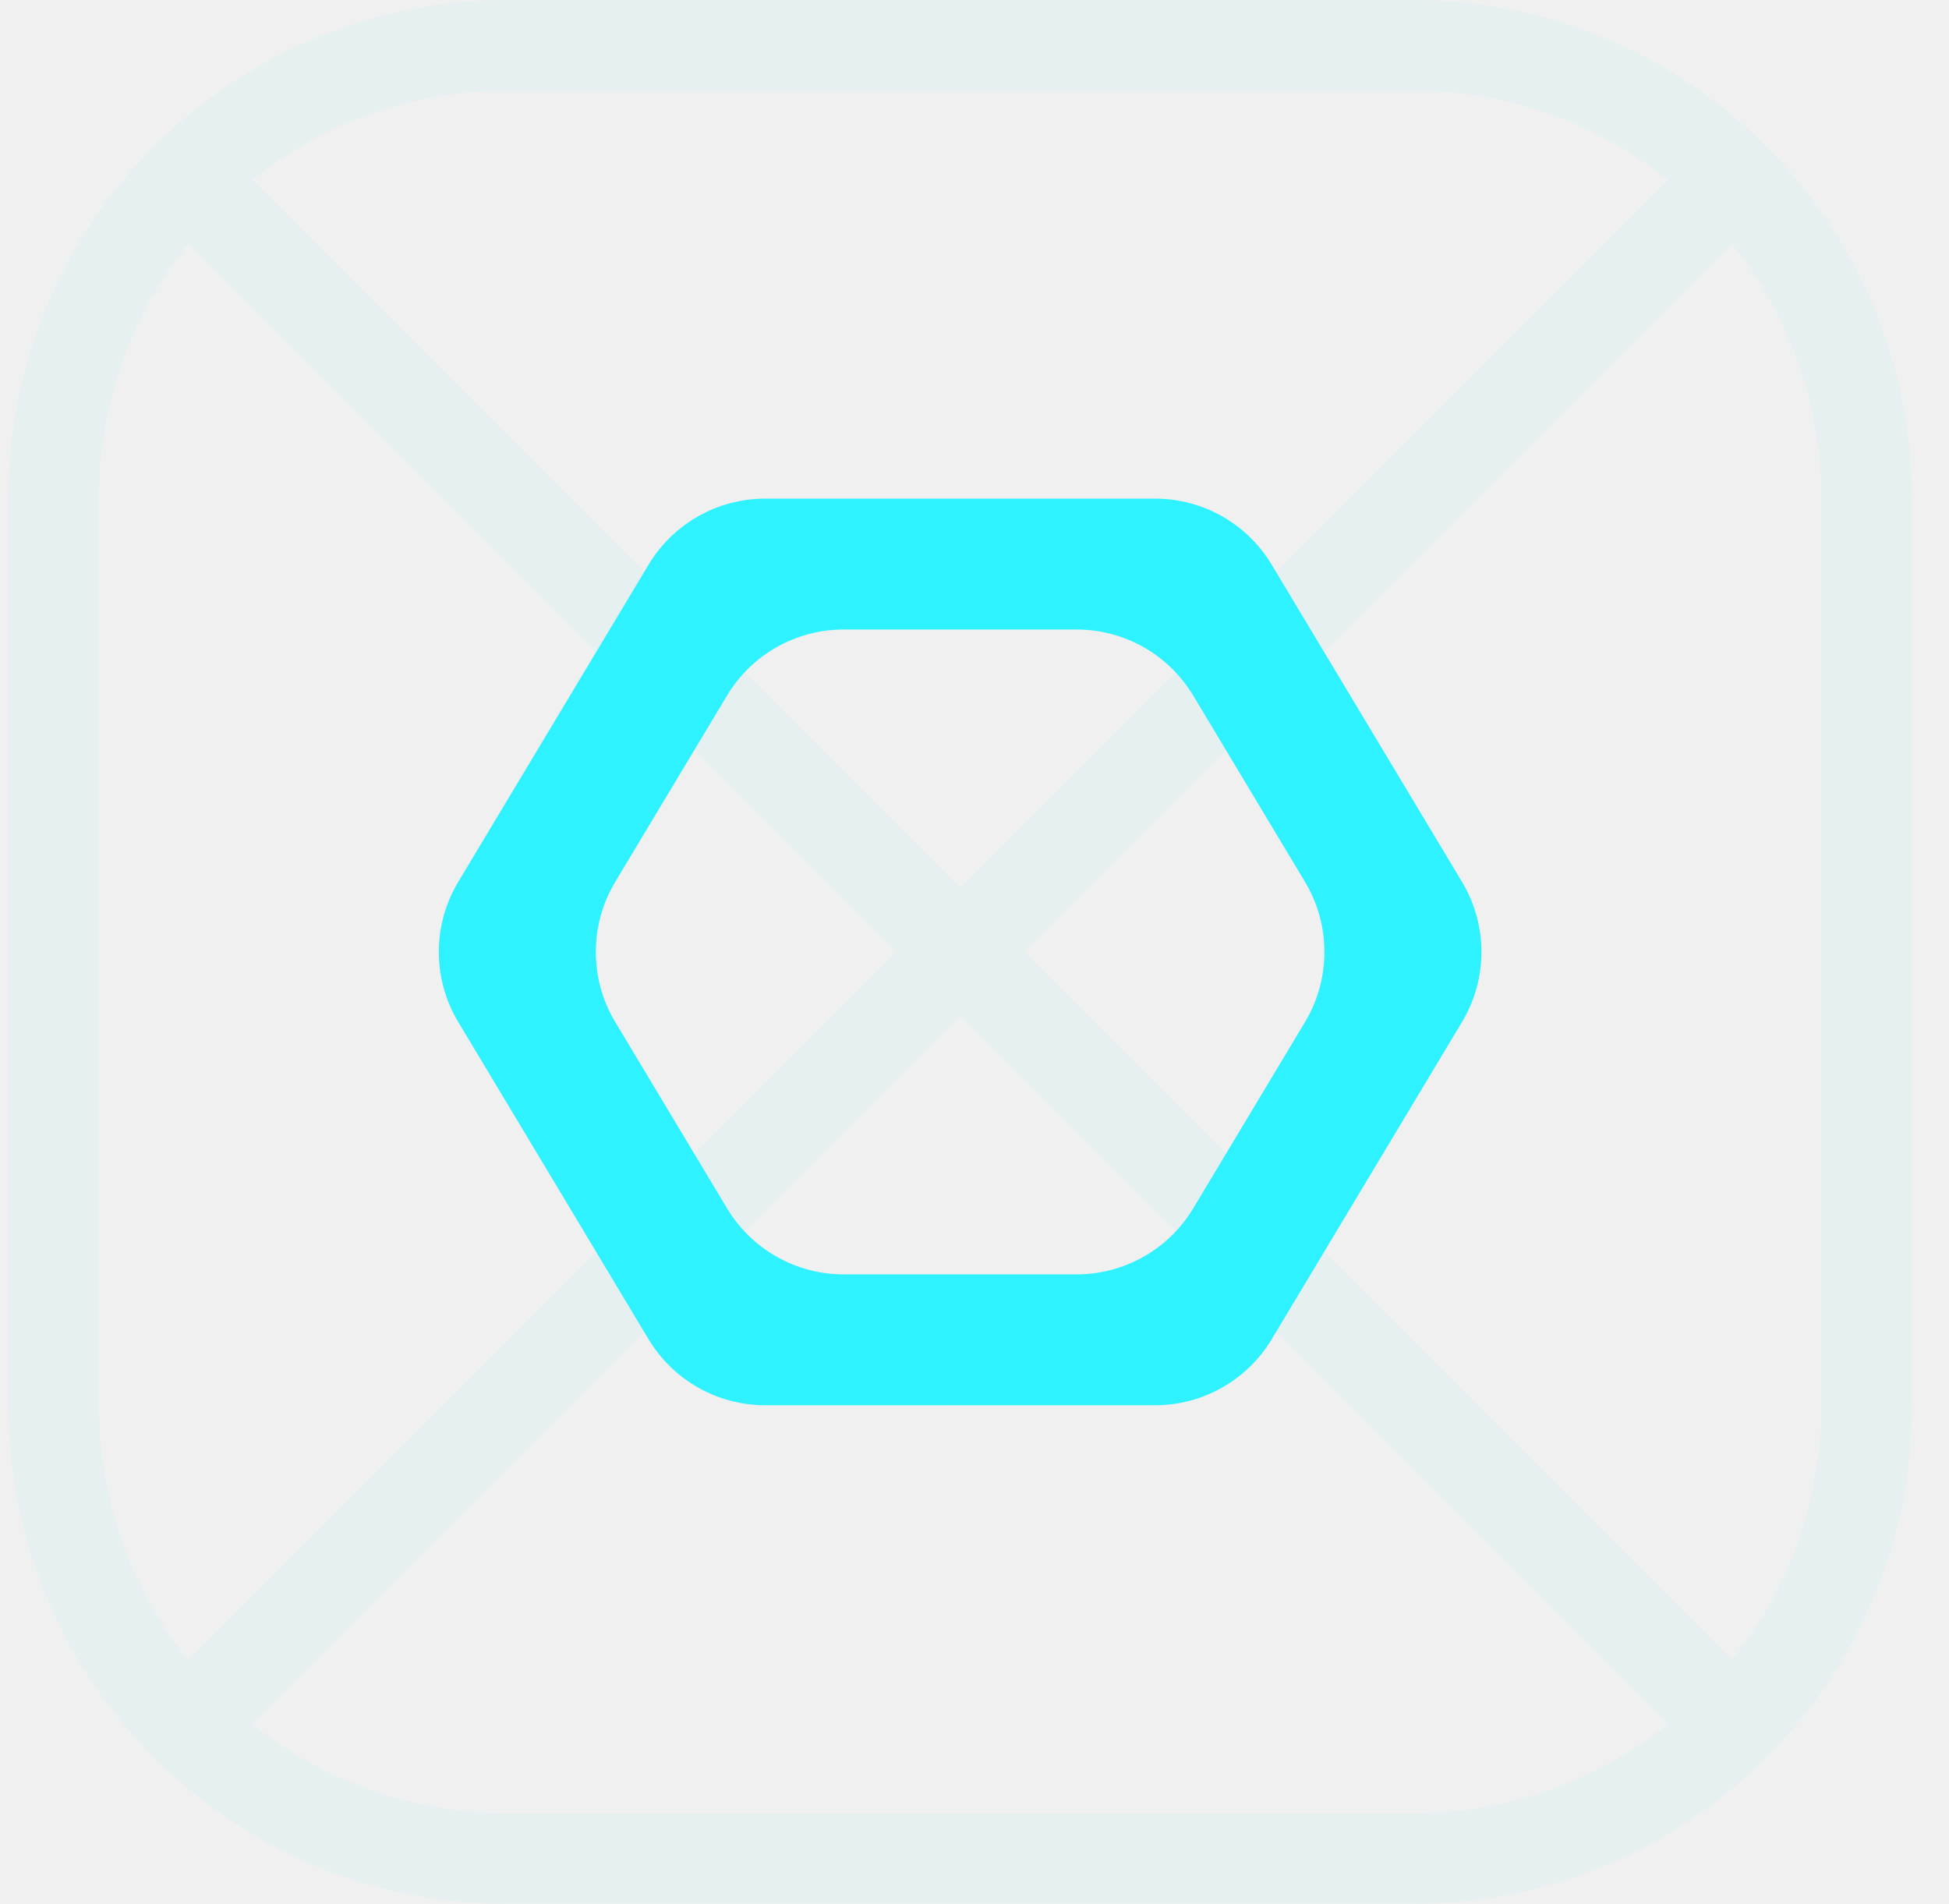
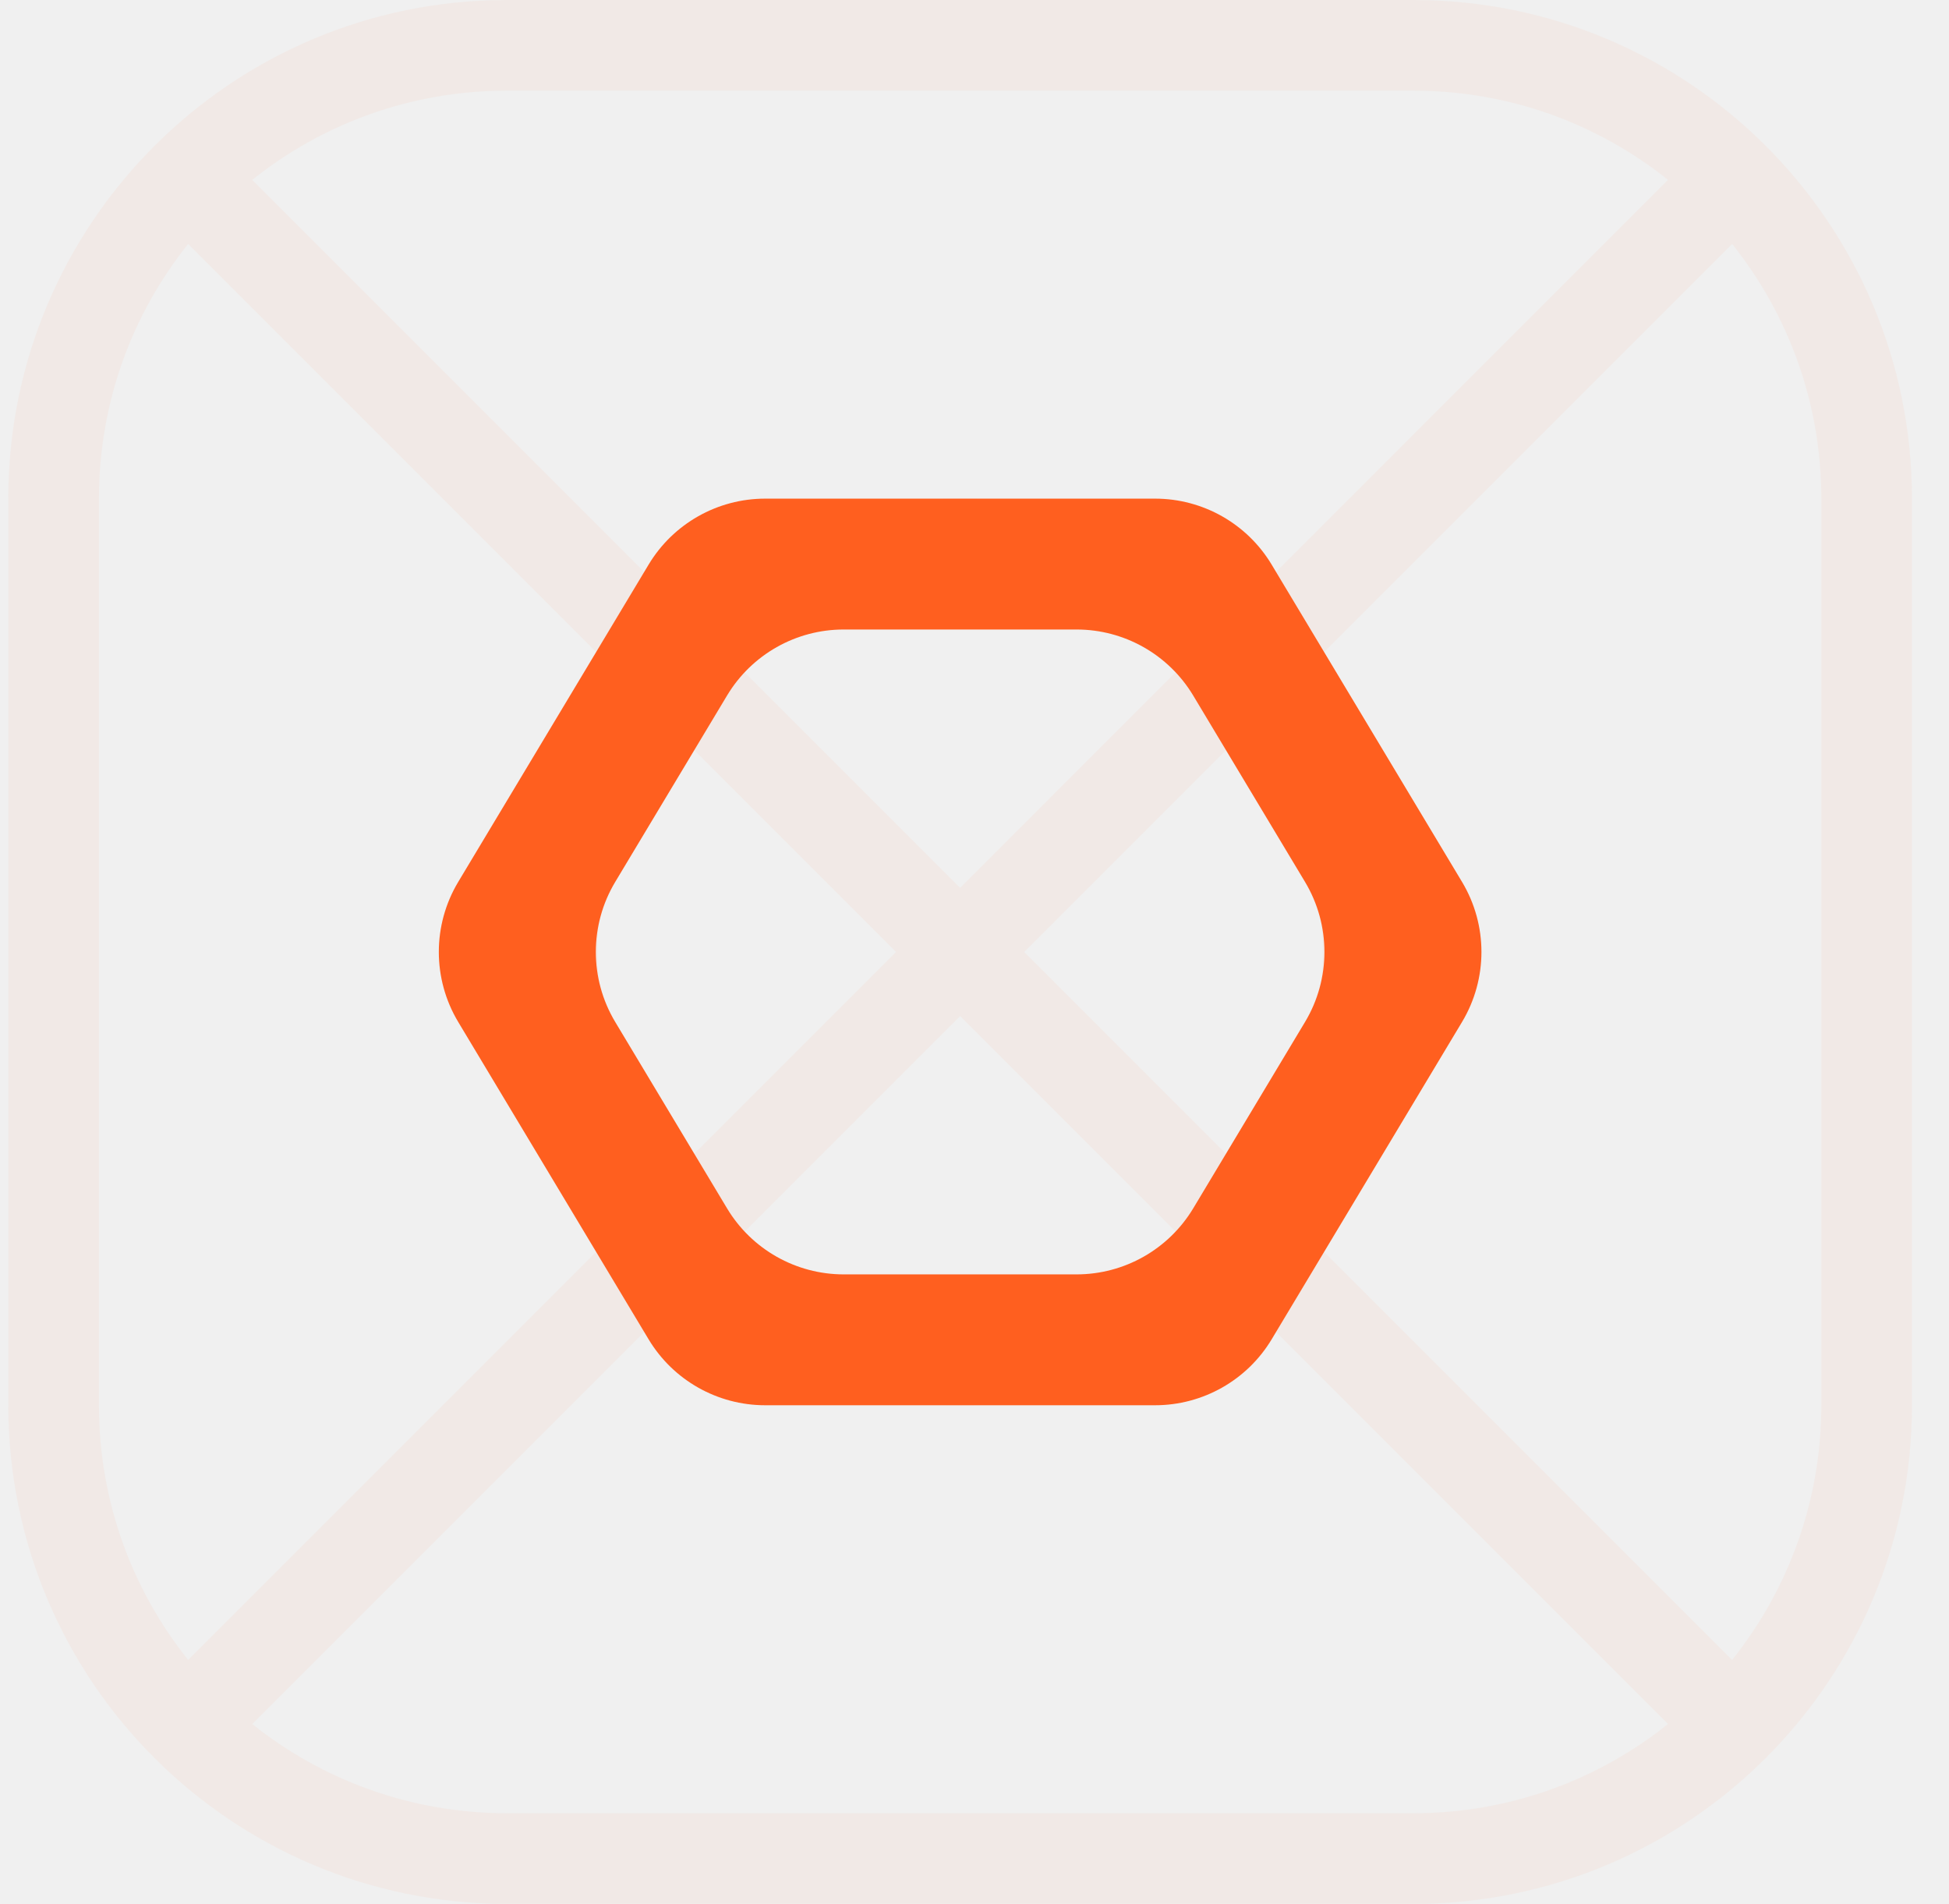
<svg xmlns="http://www.w3.org/2000/svg" width="43" height="42" viewBox="0 0 43 42" fill="none">
-   <path opacity="0.05" fill-rule="evenodd" clip-rule="evenodd" d="M31.183 2H11.183C9.058 2 7.105 2.736 5.565 3.968L14.854 13.257C16.578 11.846 18.782 11 21.183 11C23.584 11 25.788 11.846 27.512 13.257L36.8 3.968C35.261 2.736 33.308 2 31.183 2ZM26.088 14.68C24.734 13.627 23.032 13 21.183 13C19.334 13 17.632 13.627 16.277 14.68L21.183 19.586L26.088 14.68ZM13.44 14.671L4.151 5.382C2.919 6.922 2.183 8.875 2.183 11V31C2.183 33.125 2.919 35.078 4.151 36.618L13.44 27.329C12.029 25.605 11.183 23.401 11.183 21C11.183 18.599 12.029 16.395 13.44 14.671ZM14.863 25.906C13.81 24.551 13.183 22.849 13.183 21C13.183 19.151 13.81 17.449 14.863 16.094L19.769 21L14.863 25.906ZM14.854 28.743L5.565 38.032C7.105 39.264 9.058 40 11.183 40H31.183C33.308 40 35.261 39.264 36.8 38.032L27.512 28.743C25.788 30.154 23.584 31 21.183 31C18.782 31 16.578 30.154 14.854 28.743ZM26.088 27.32C24.734 28.373 23.032 29 21.183 29C19.334 29 17.632 28.373 16.277 27.32L21.183 22.414L26.088 27.32ZM27.503 25.906L22.597 21L27.503 16.094C28.556 17.449 29.183 19.151 29.183 21C29.183 22.849 28.556 24.551 27.503 25.906ZM28.926 27.329C30.337 25.605 31.183 23.401 31.183 21C31.183 18.599 30.337 16.395 28.926 14.671L38.215 5.382C39.446 6.922 40.183 8.875 40.183 11V31C40.183 33.125 39.446 35.078 38.215 36.618L28.926 27.329ZM11.183 0C5.108 0 0.183 4.925 0.183 11V31C0.183 37.075 5.108 42 11.183 42H31.183C37.258 42 42.183 37.075 42.183 31V11C42.183 4.925 37.258 0 31.183 0H11.183Z" fill="#2EF2FF" />
+   <path opacity="0.05" fill-rule="evenodd" clip-rule="evenodd" d="M31.183 2H11.183C9.058 2 7.105 2.736 5.565 3.968L14.854 13.257C16.578 11.846 18.782 11 21.183 11C23.584 11 25.788 11.846 27.512 13.257L36.8 3.968C35.261 2.736 33.308 2 31.183 2ZM26.088 14.68C24.734 13.627 23.032 13 21.183 13C19.334 13 17.632 13.627 16.277 14.68L21.183 19.586L26.088 14.68ZM13.44 14.671L4.151 5.382C2.919 6.922 2.183 8.875 2.183 11V31C2.183 33.125 2.919 35.078 4.151 36.618L13.44 27.329C12.029 25.605 11.183 23.401 11.183 21C11.183 18.599 12.029 16.395 13.44 14.671ZM14.863 25.906C13.81 24.551 13.183 22.849 13.183 21C13.183 19.151 13.81 17.449 14.863 16.094L19.769 21L14.863 25.906ZM14.854 28.743L5.565 38.032C7.105 39.264 9.058 40 11.183 40H31.183C33.308 40 35.261 39.264 36.8 38.032L27.512 28.743C25.788 30.154 23.584 31 21.183 31C18.782 31 16.578 30.154 14.854 28.743ZM26.088 27.32C24.734 28.373 23.032 29 21.183 29C19.334 29 17.632 28.373 16.277 27.32L21.183 22.414L26.088 27.32ZM27.503 25.906L22.597 21L27.503 16.094C28.556 17.449 29.183 19.151 29.183 21C29.183 22.849 28.556 24.551 27.503 25.906ZM28.926 27.329C30.337 25.605 31.183 23.401 31.183 21C31.183 18.599 30.337 16.395 28.926 14.671L38.215 5.382C39.446 6.922 40.183 8.875 40.183 11V31C40.183 33.125 39.446 35.078 38.215 36.618L28.926 27.329ZM11.183 0C5.108 0 0.183 4.925 0.183 11V31C0.183 37.075 5.108 42 11.183 42H31.183C37.258 42 42.183 37.075 42.183 31V11C42.183 4.925 37.258 0 31.183 0H11.183Z" fill="#FF5F1F" />
  <g clip-path="url(#clip0_37_2785)">
-     <path fill-rule="evenodd" clip-rule="evenodd" d="M28.793 22.544C29.363 21.593 29.363 20.407 28.793 19.456L26.325 15.343C25.782 14.44 24.806 13.887 23.752 13.887L18.613 13.887C17.56 13.887 16.583 14.44 16.041 15.343L13.573 19.456C13.003 20.407 13.003 21.593 13.573 22.544L16.041 26.657C16.583 27.56 17.56 28.113 18.613 28.113L23.752 28.113C24.806 28.113 25.782 27.56 26.325 26.657L28.793 22.544ZM25.484 31C26.538 31 27.515 30.447 28.057 29.544L32.257 22.544C32.827 21.593 32.827 20.407 32.257 19.456L28.057 12.457C27.515 11.553 26.538 11 25.484 11L16.881 11C15.828 11 14.851 11.553 14.309 12.457L10.109 19.456C9.539 20.407 9.539 21.593 10.109 22.544L14.309 29.544C14.851 30.447 15.828 31 16.881 31L25.484 31Z" fill="#2EF2FF" />
+     <path fill-rule="evenodd" clip-rule="evenodd" d="M28.793 22.544C29.363 21.593 29.363 20.407 28.793 19.456L26.325 15.343C25.782 14.44 24.806 13.887 23.752 13.887L18.613 13.887C17.56 13.887 16.583 14.44 16.041 15.343L13.573 19.456C13.003 20.407 13.003 21.593 13.573 22.544L16.041 26.657C16.583 27.56 17.56 28.113 18.613 28.113L23.752 28.113C24.806 28.113 25.782 27.56 26.325 26.657L28.793 22.544ZM25.484 31C26.538 31 27.515 30.447 28.057 29.544L32.257 22.544C32.827 21.593 32.827 20.407 32.257 19.456L28.057 12.457C27.515 11.553 26.538 11 25.484 11L16.881 11C15.828 11 14.851 11.553 14.309 12.457L10.109 19.456C9.539 20.407 9.539 21.593 10.109 22.544L14.309 29.544C14.851 30.447 15.828 31 16.881 31L25.484 31Z" fill="#FF5F1F" />
  </g>
  <defs>
    <clipPath id="clip0_37_2785">
      <rect width="24" height="24" fill="white" transform="translate(9.18286 9)" />
    </clipPath>
  </defs>
</svg>
